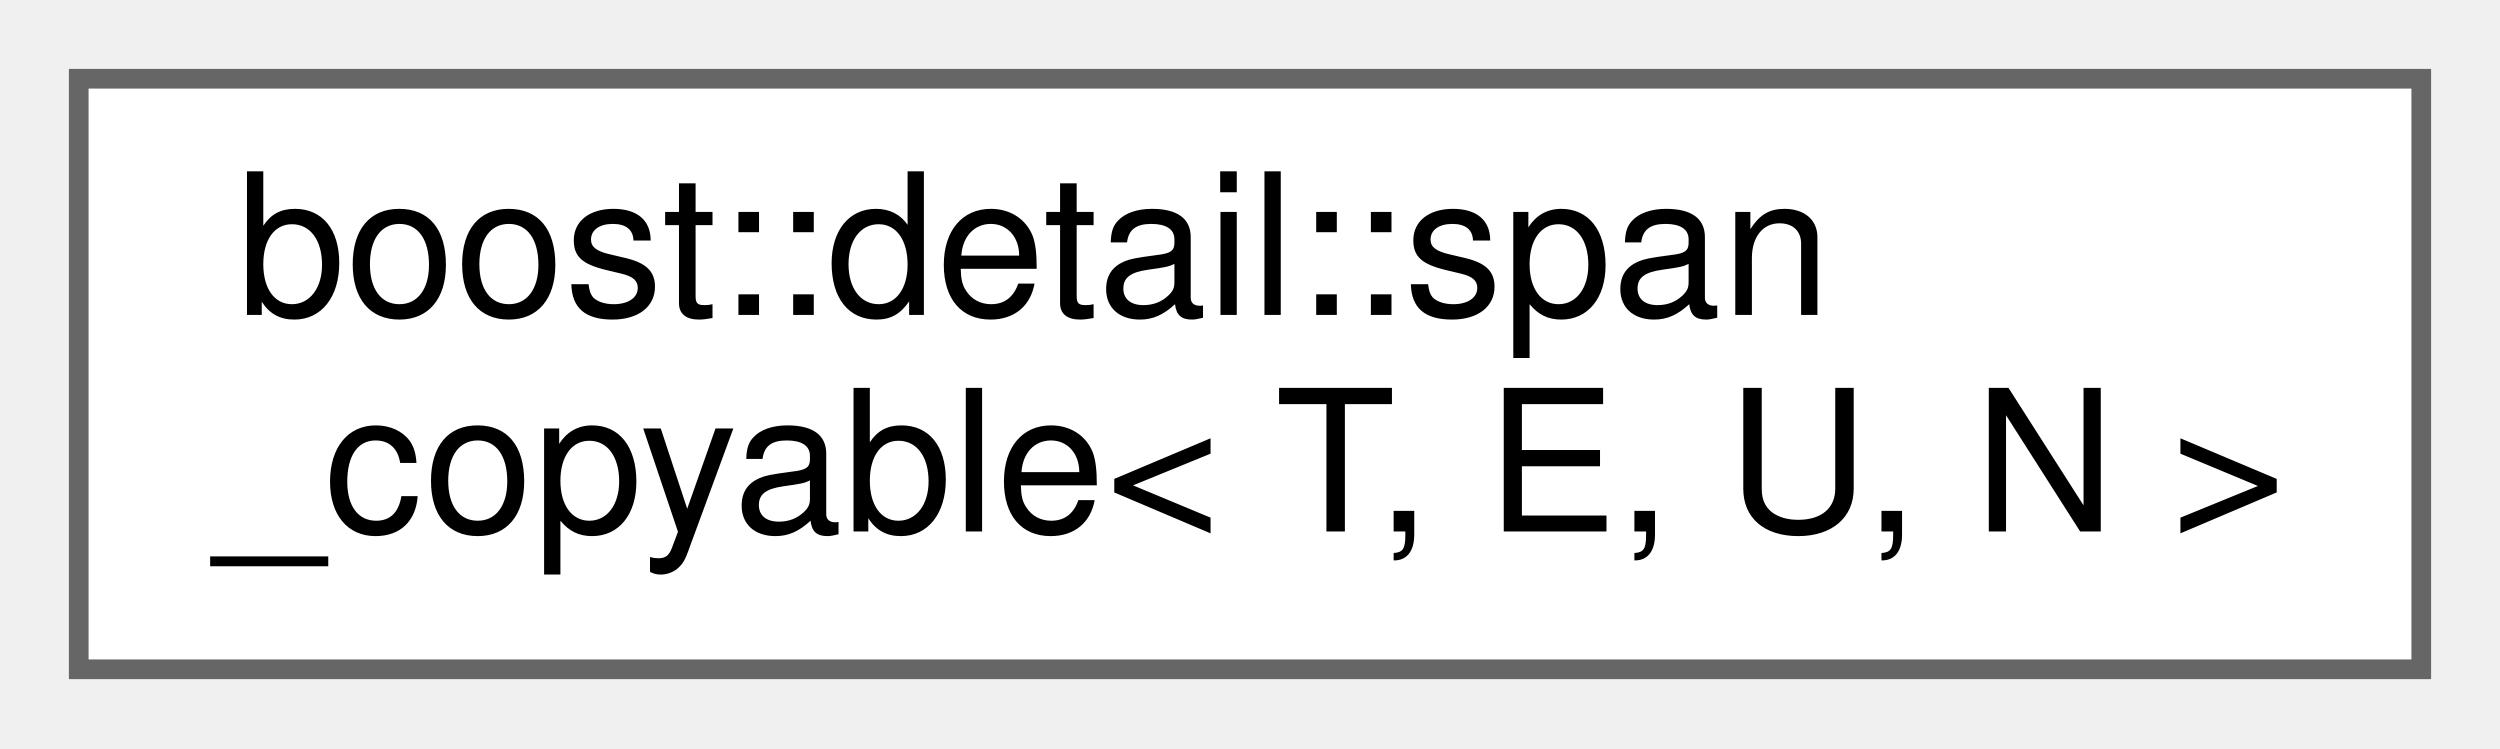
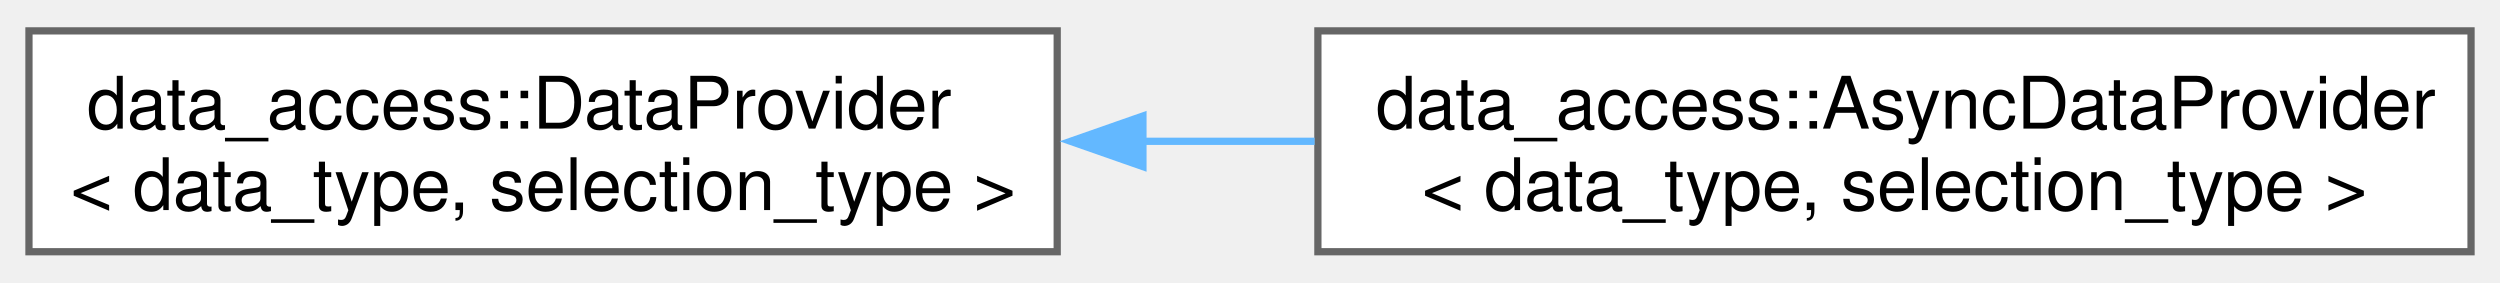
- <svg xmlns="http://www.w3.org/2000/svg" xmlns:xlink="http://www.w3.org/1999/xlink" width="127pt" height="38pt" viewBox="0.00 0.00 127.00 38.00">
-   <g id="graph0" class="graph" transform="scale(1 1) rotate(0) translate(4 34)">
-     <g id="node1" class="node">
-       <g id="a_node1">
-         <a xlink:href="structboost_1_1detail_1_1span__copyable.html" target="_top" xlink:title=" ">
-           <polygon fill="white" stroke="#666666" points="119,-30 0,-30 0,0 119,0 119,-30" />
-           <text text-anchor="start" x="8" y="-18" font-family="Helvetica,sans-Serif" font-size="10.00">boost::detail::span</text>
-           <text text-anchor="middle" x="59.5" y="-7" font-family="Helvetica,sans-Serif" font-size="10.00">_copyable&lt; T, E, U, N &gt;</text>
+ <svg xmlns="http://www.w3.org/2000/svg" xmlns:xlink="http://www.w3.org/1999/xlink" width="345pt" height="39pt" viewBox="0.00 0.00 345.25 38.50">
+   <g id="graph0" class="graph" transform="scale(1 1) rotate(0) translate(4 34.5)">
+     <g id="Node000000" class="node">
+       <g id="a_Node000000">
+         <a xlink:href="classdata__access_1_1_data_provider.html" target="_top" xlink:title=" ">
+           <polygon fill="white" stroke="#666666" points="142,-30.5 0,-30.5 0,0 142,0 142,-30.5" />
+           <text text-anchor="start" x="8" y="-17" font-family="Helvetica,sans-Serif" font-size="10.00">data_access::DataProvider</text>
+           <text text-anchor="middle" x="71" y="-5.75" font-family="Helvetica,sans-Serif" font-size="10.00">&lt; data_type, selection_type &gt;</text>
+         </a>
+       </g>
+     </g>
+     <g id="Node000001" class="node">
+       <g id="a_Node000001">
+         <a xlink:href="classdata__access_1_1_async_data_provider.html" target="_top" xlink:title=" ">
+           <polygon fill="white" stroke="#666666" points="337.25,-30.5 178,-30.5 178,0 337.25,0 337.25,-30.5" />
+           <text text-anchor="start" x="186" y="-17" font-family="Helvetica,sans-Serif" font-size="10.00">data_access::AsyncDataProvider</text>
+           <text text-anchor="middle" x="257.62" y="-5.75" font-family="Helvetica,sans-Serif" font-size="10.00">&lt; data_type, selection_type &gt;</text>
+         </a>
+       </g>
+     </g>
+     <g id="edge31_Node000000_Node000001" class="edge">
+       <g id="a_edge31_Node000000_Node000001">
+         <a xlink:title=" ">
+           <path fill="none" stroke="#63b8ff" d="M153.79,-15.25C161.68,-15.25 169.68,-15.25 177.55,-15.25" />
+           <polygon fill="#63b8ff" stroke="#63b8ff" points="153.84,-11.75 143.84,-15.25 153.84,-18.75 153.84,-11.75" />
        </a>
      </g>
    </g>
  </g>
</svg>
